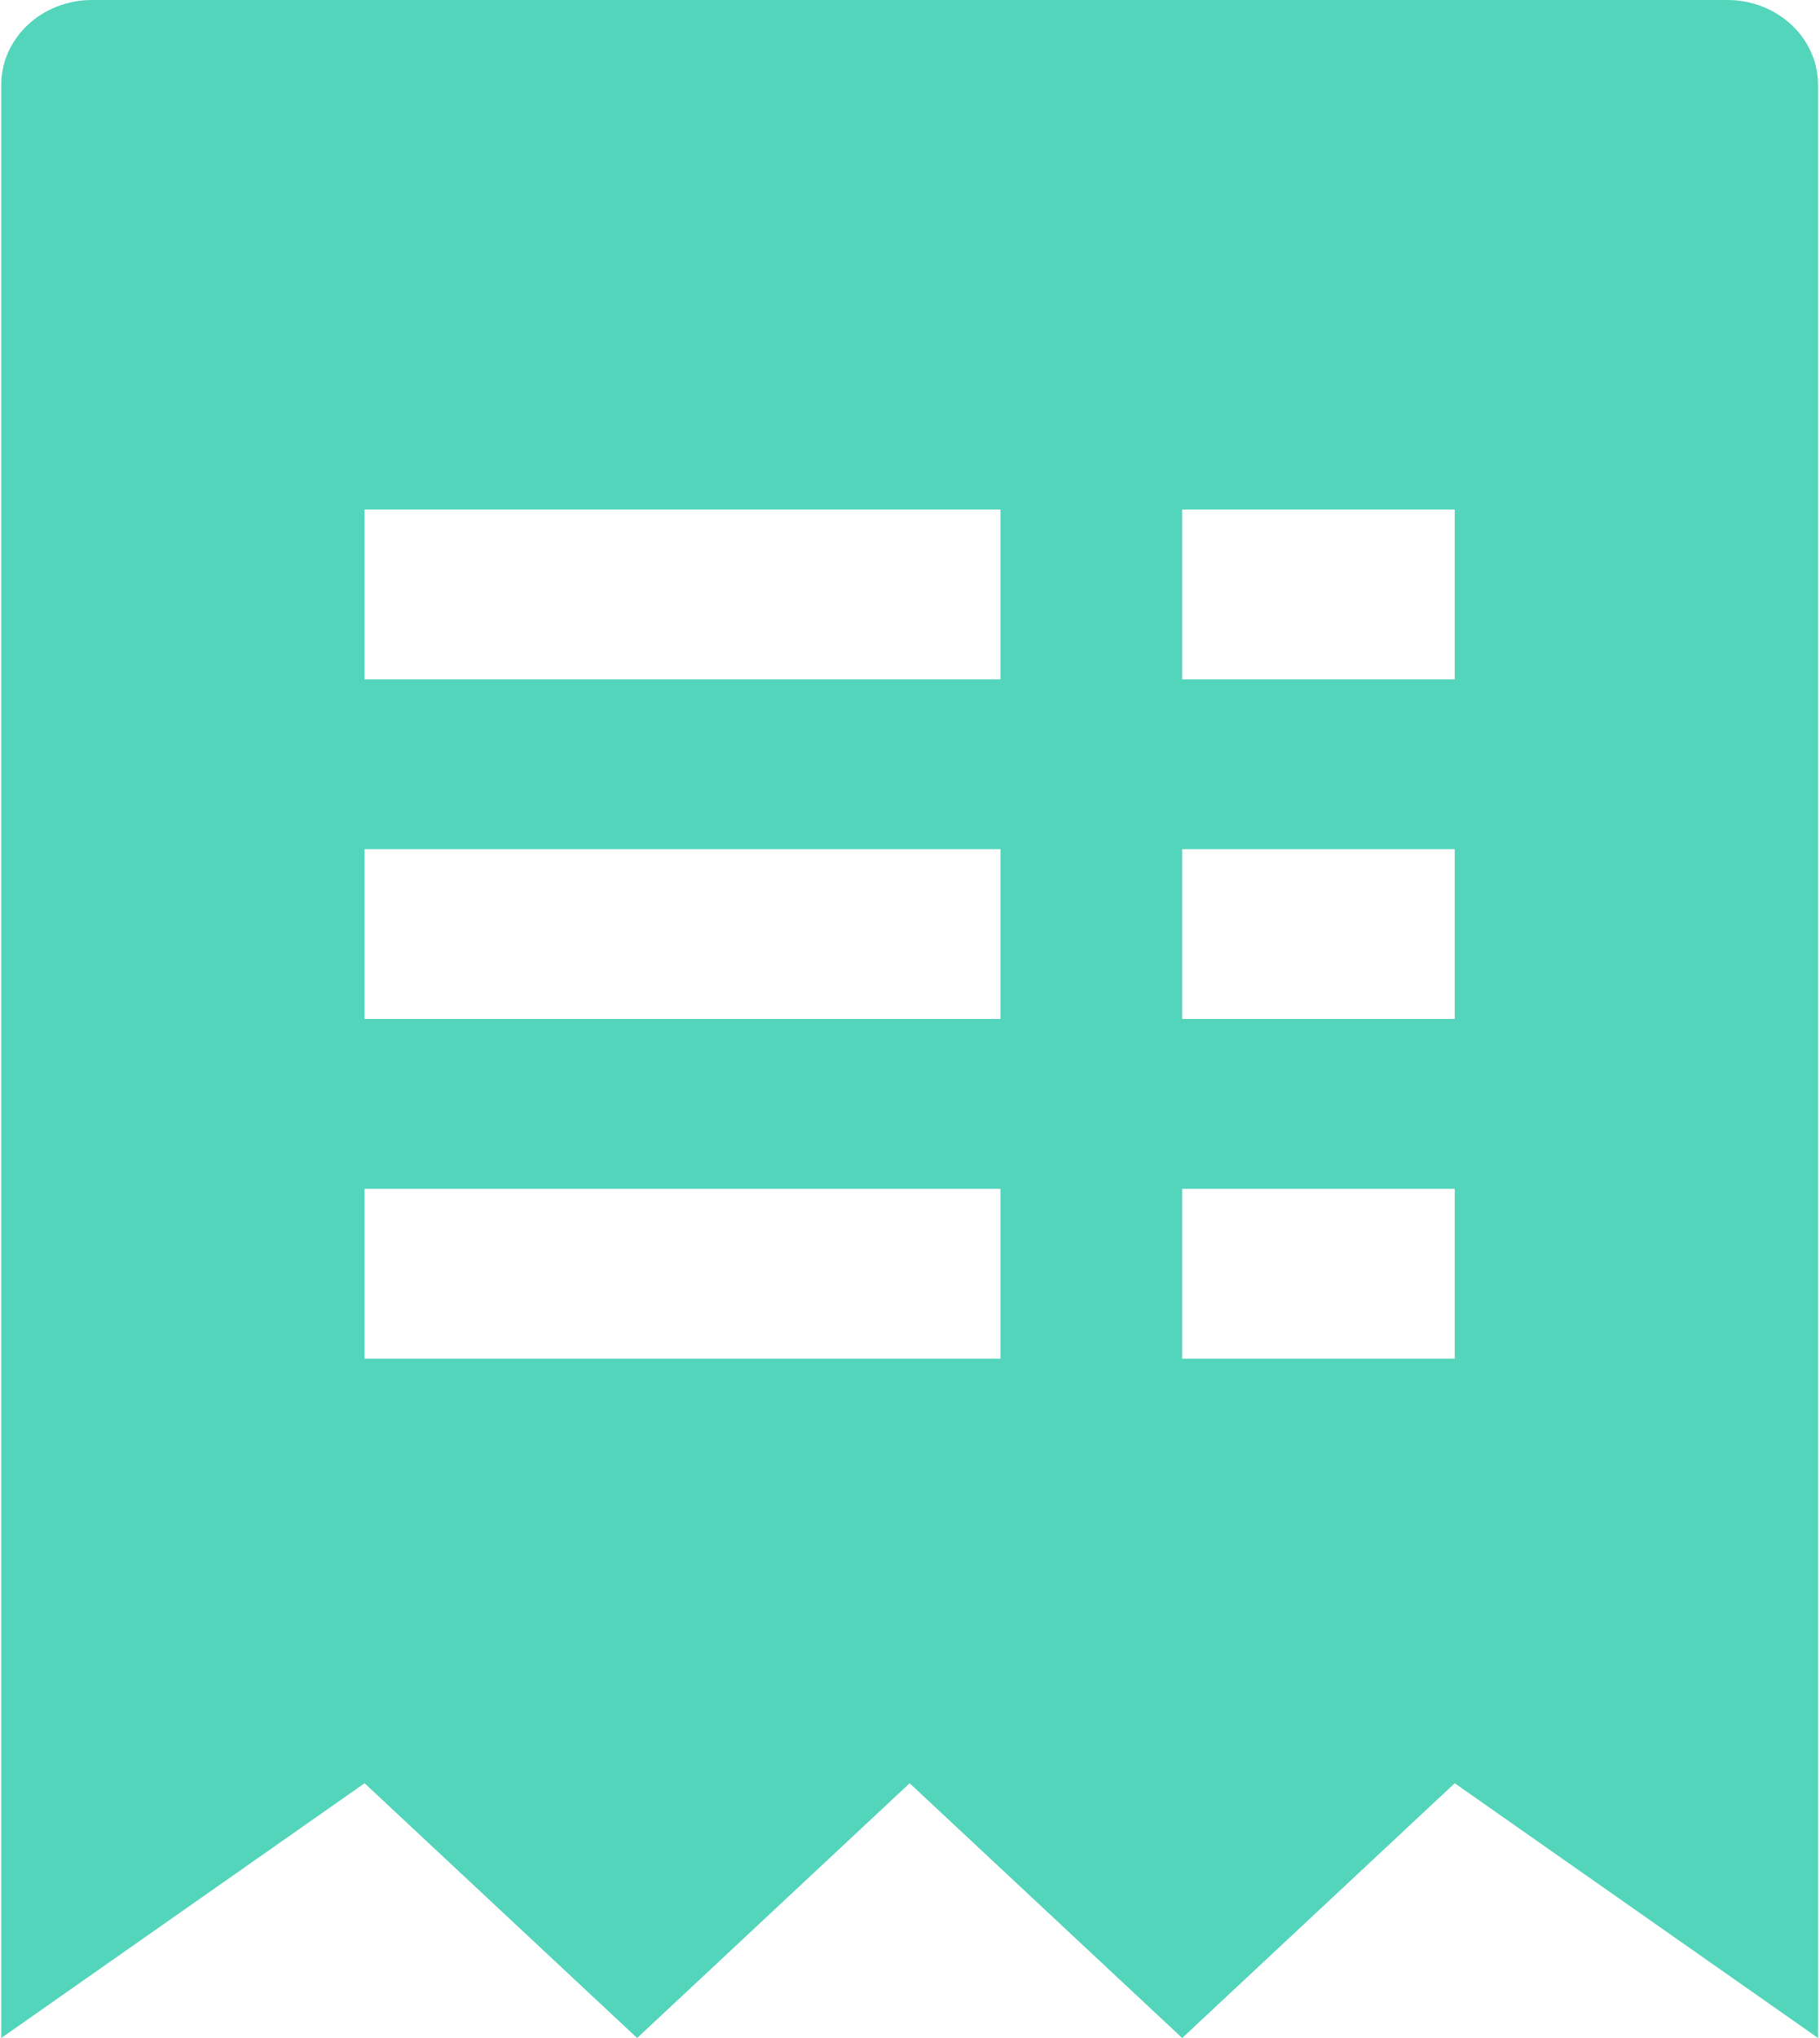
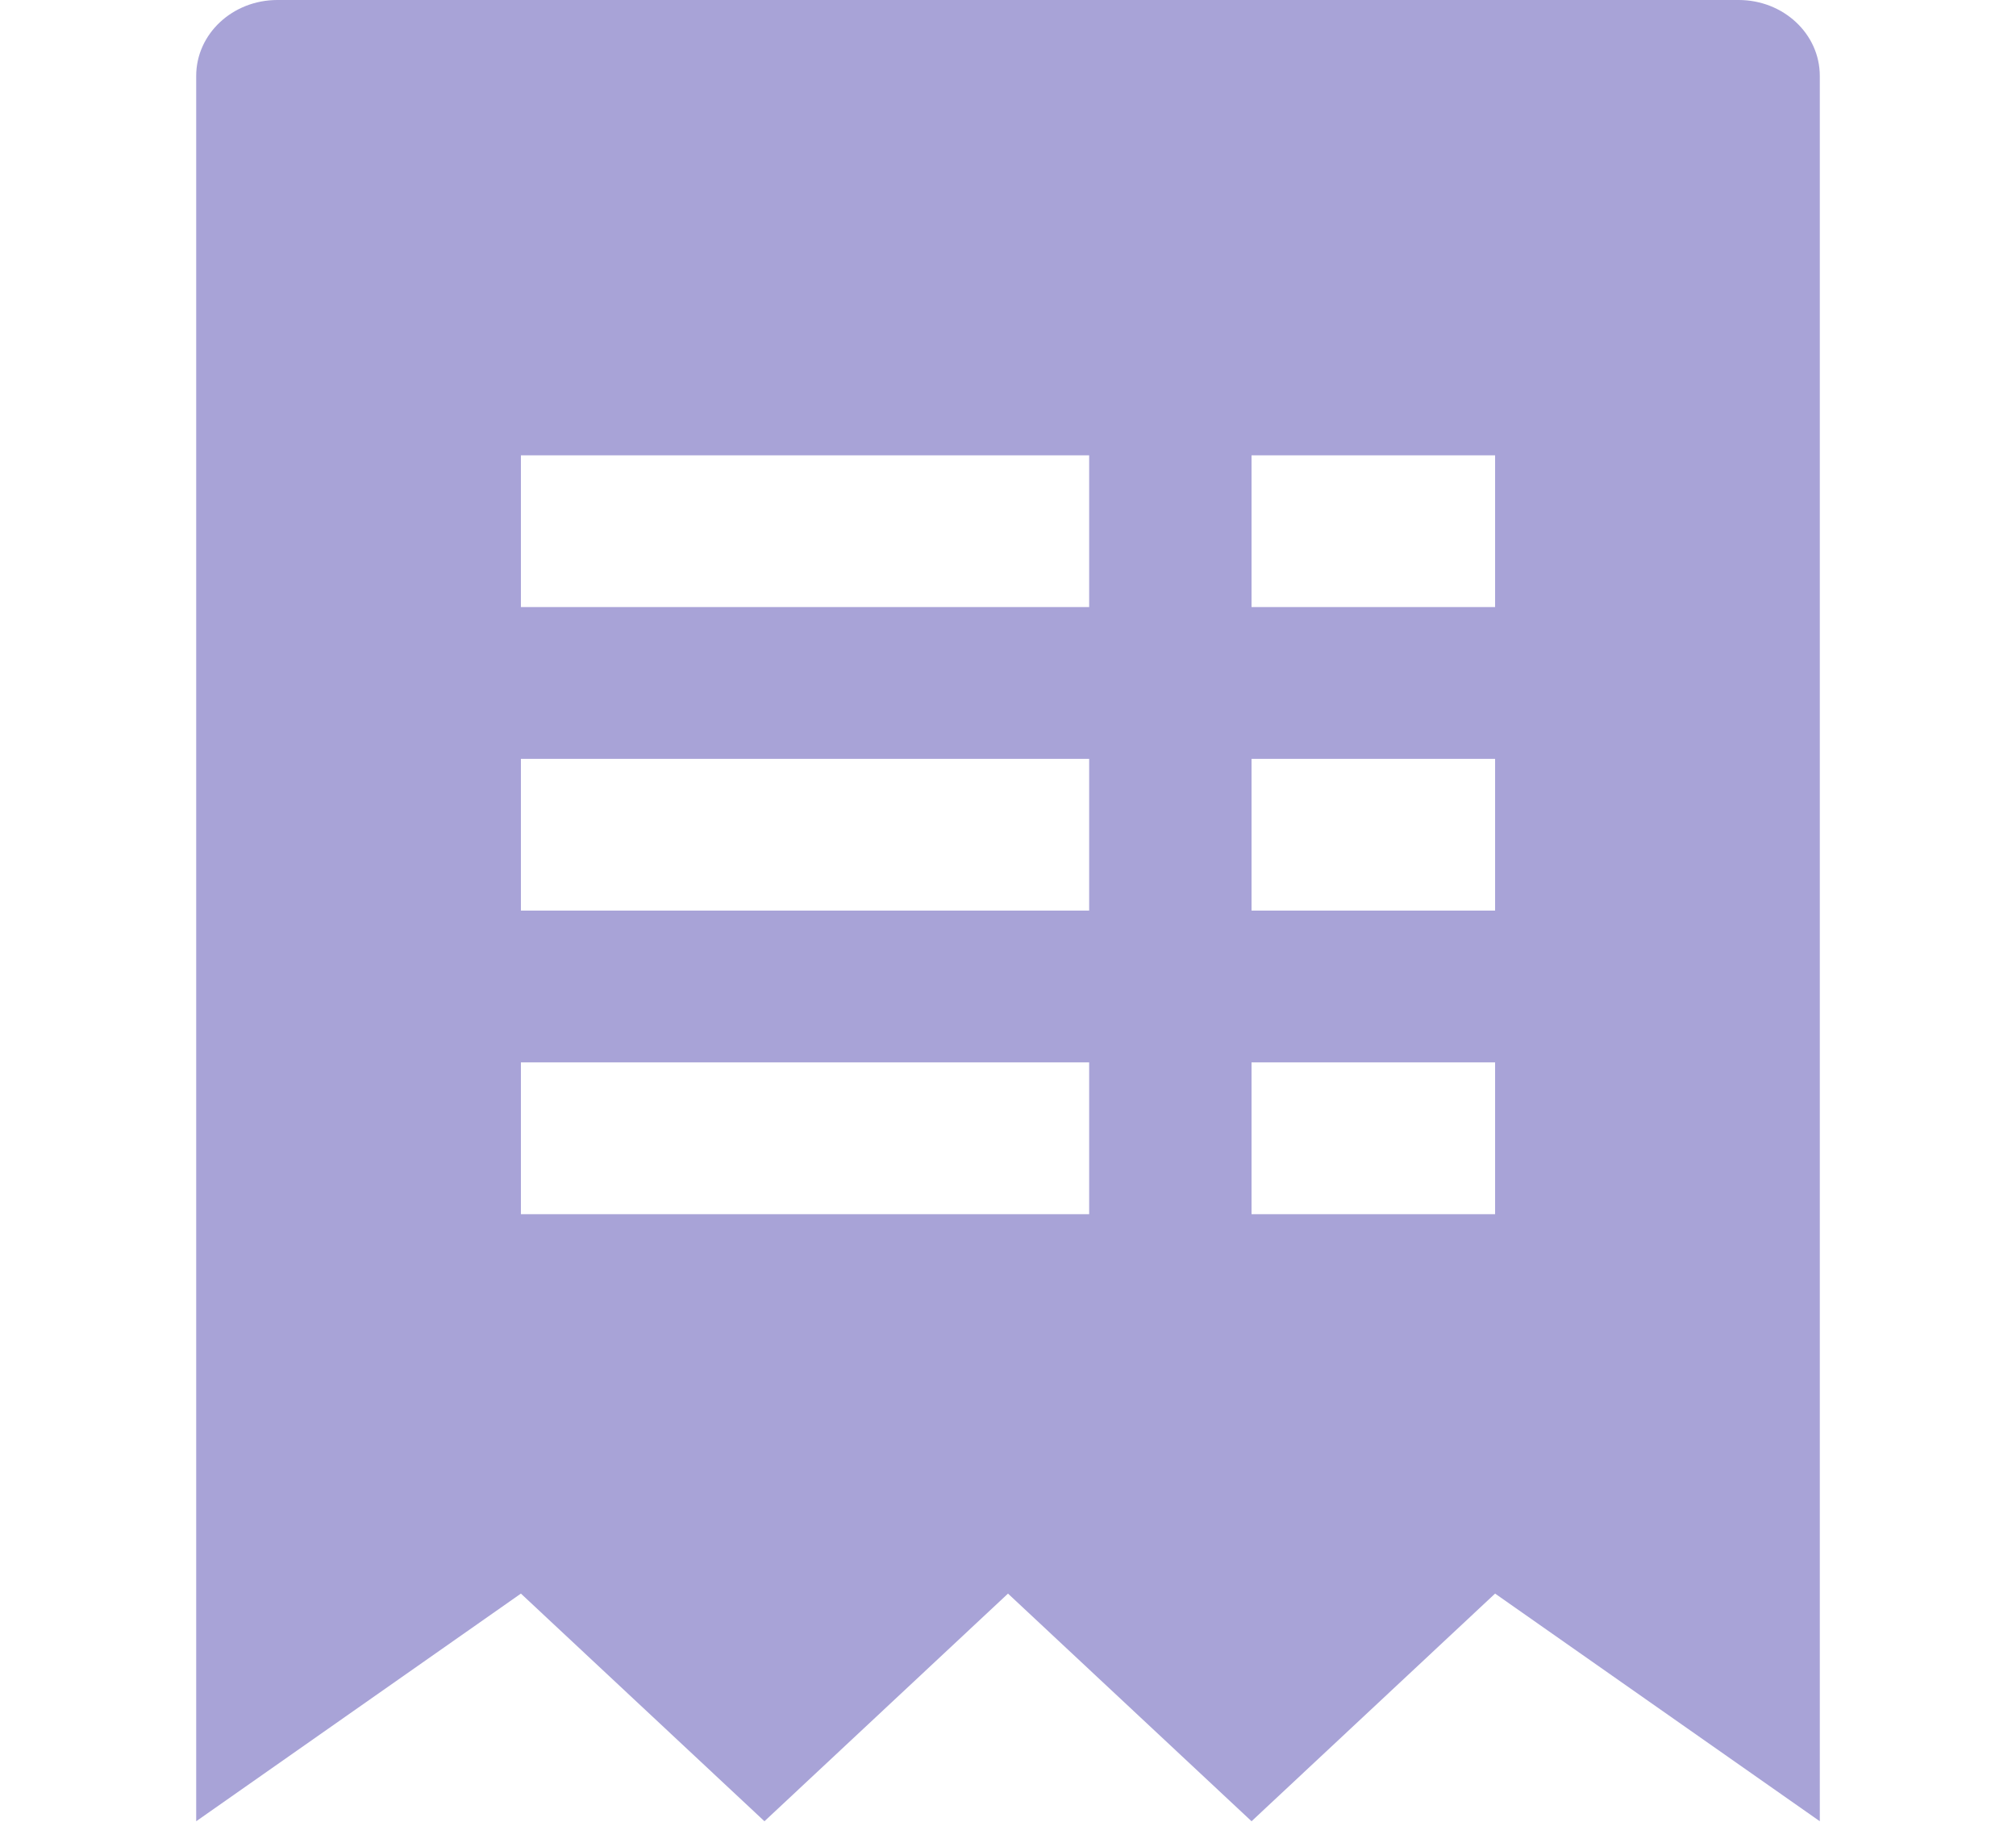
- <svg xmlns="http://www.w3.org/2000/svg" width="25" height="28" viewBox="0 0 25 28" fill="none">
-   <path d="M23.735 0H1.265C0.576 0 0.017 0.521 0.017 1.167V28L5.01 24.5L8.755 28L12.5 24.5L16.245 28L19.99 24.5L24.983 28V1.167C24.983 0.521 24.424 0 23.735 0ZM13.748 18.667H5.01V16.333H13.748V18.667ZM13.748 14H5.01V11.667H13.748V14ZM13.748 9.333H5.01V7H13.748V9.333ZM19.99 18.667H16.245V16.333H19.99V18.667ZM19.99 14H16.245V11.667H19.99V14ZM19.99 9.333H16.245V7H19.99V9.333Z" fill="#52D5BA" />
+ <svg xmlns="http://www.w3.org/2000/svg" width="31" height="28" viewBox="0 0 31 28" fill="none">
+   <path d="M26.735 0H4.265C3.576 0 3.017 0.521 3.017 1.167V28L8.01 24.5L11.755 28L15.5 24.5L19.245 28L22.99 24.5L27.983 28V1.167C27.983 0.521 27.424 0 26.735 0ZM16.748 18.667H8.01V16.333H16.748V18.667ZM16.748 14H8.01V11.667H16.748V14ZM16.748 9.333H8.01V7H16.748V9.333ZM22.99 18.667H19.245V16.333H22.99V18.667ZM22.99 14H19.245V11.667H22.99V14ZM22.99 9.333H19.245V7H22.99V9.333Z" fill="#A8A3D7" />
</svg>
